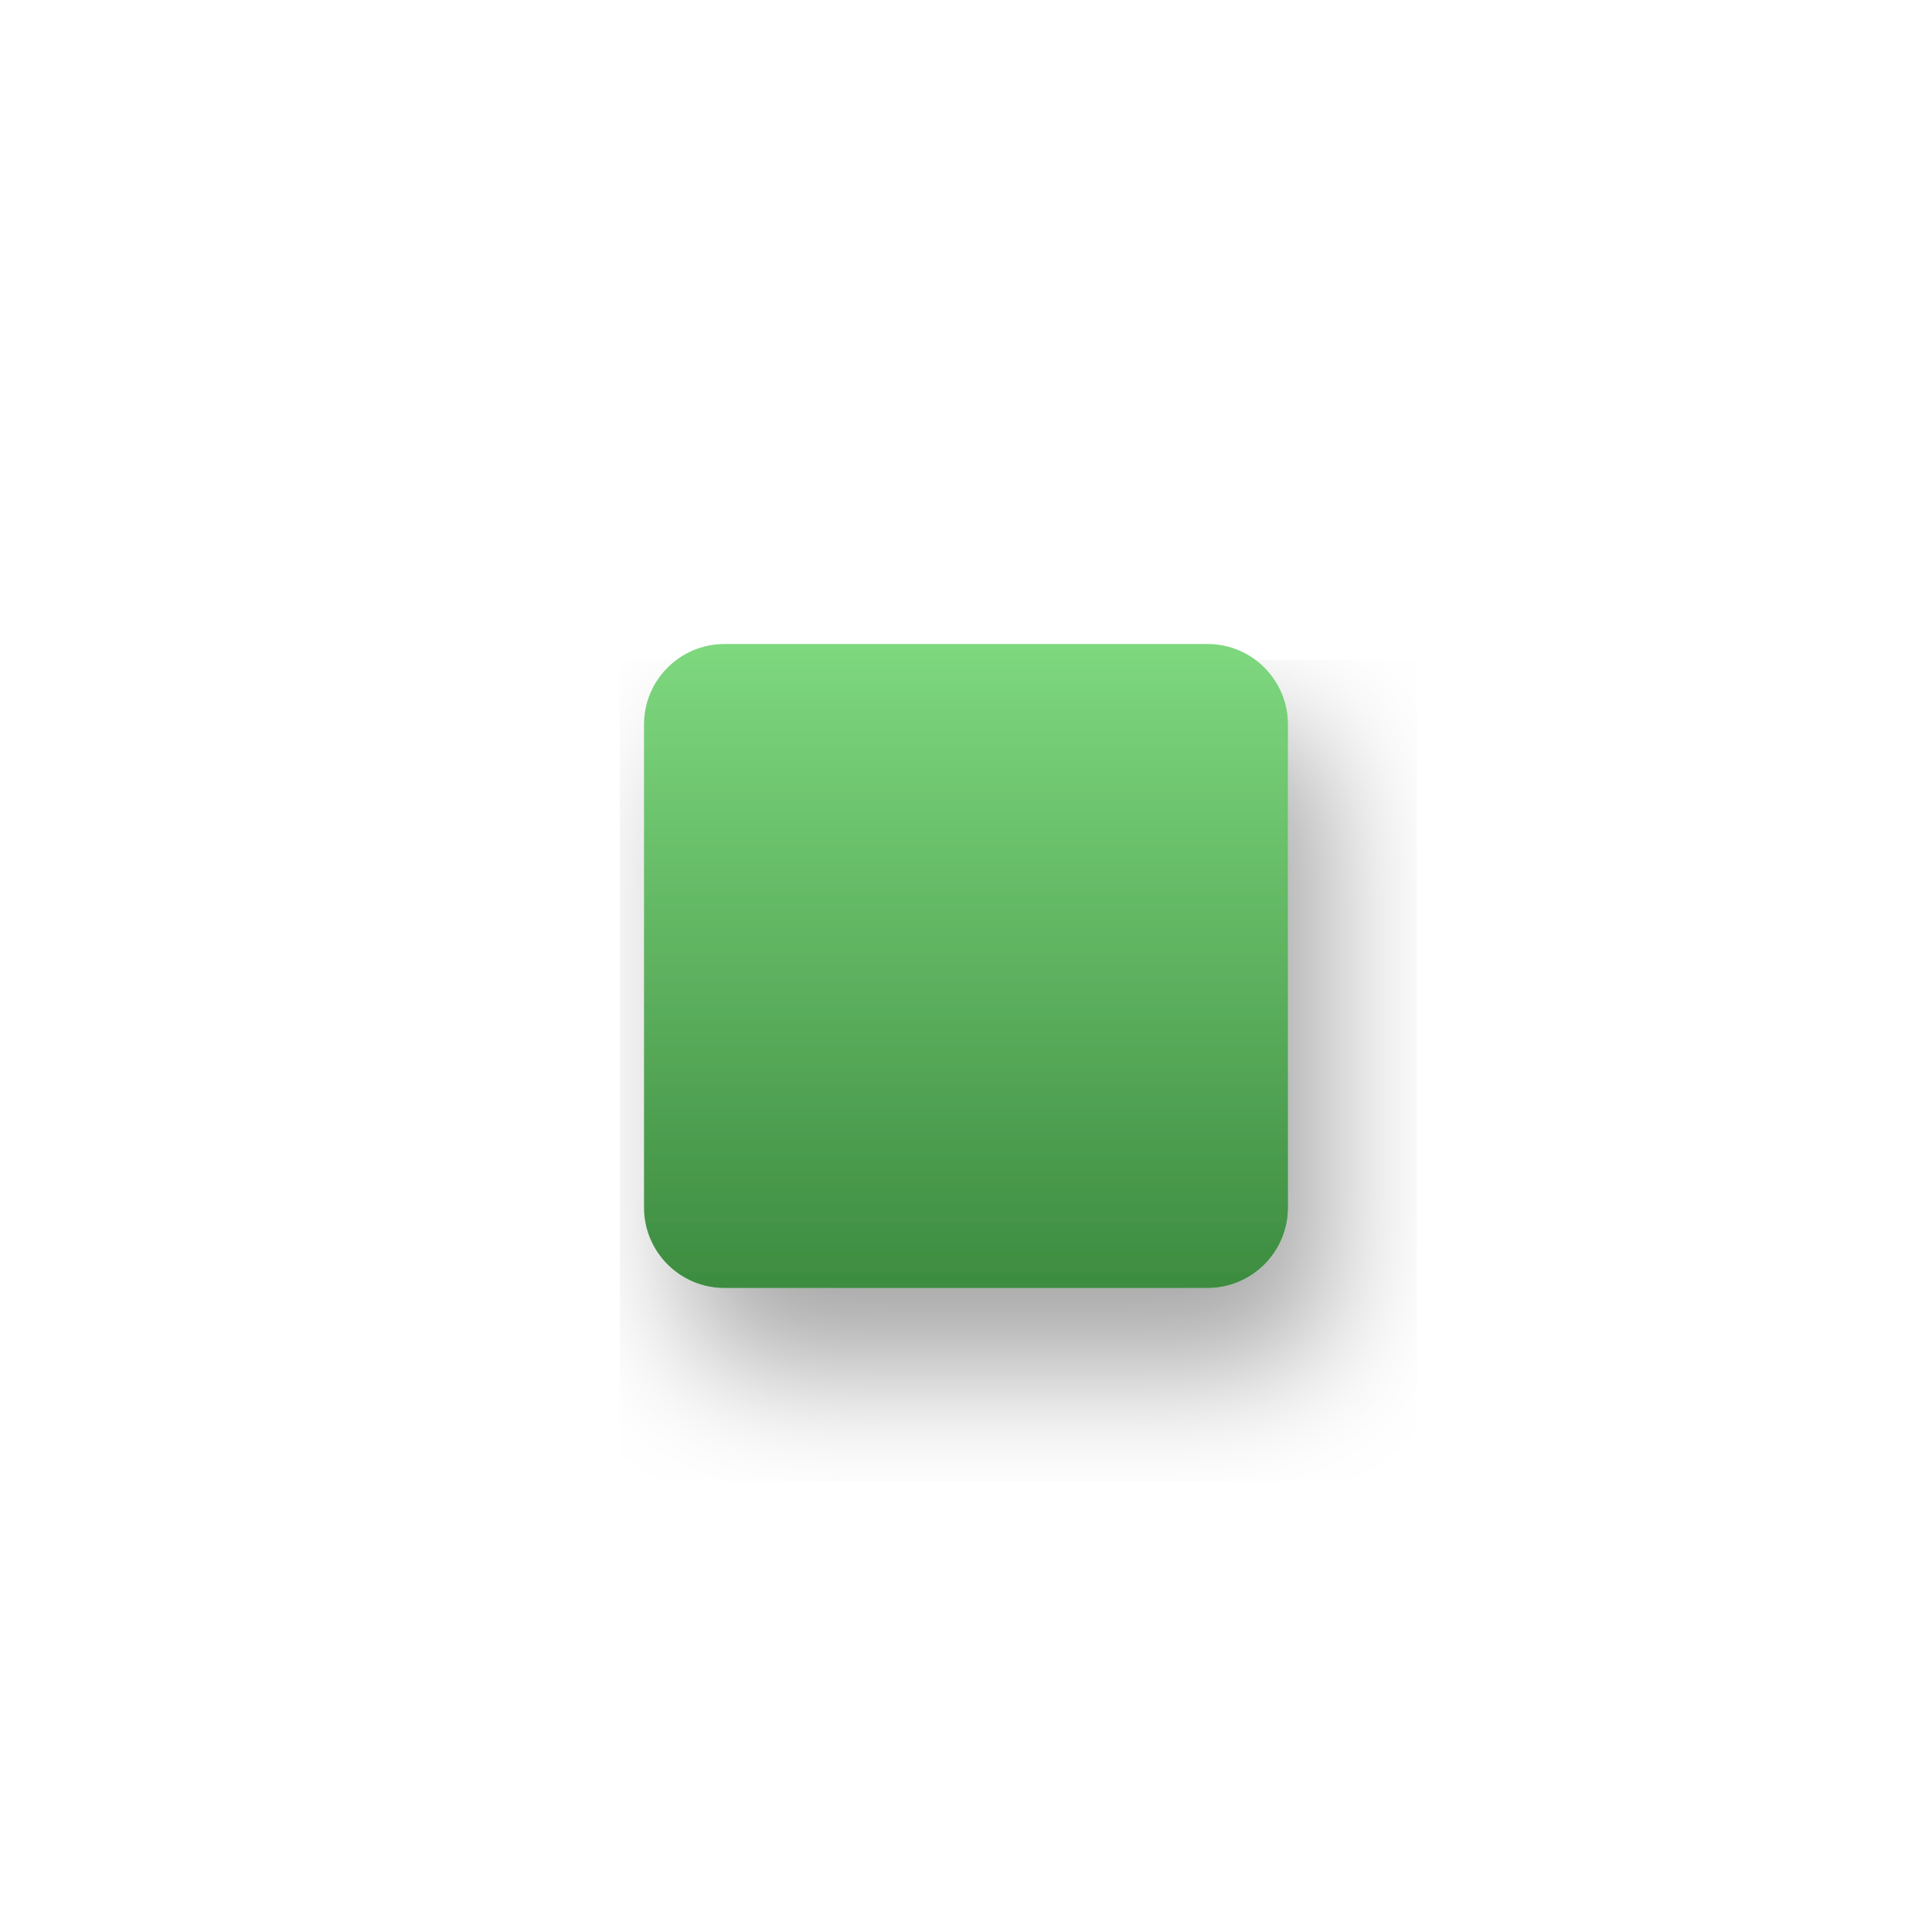
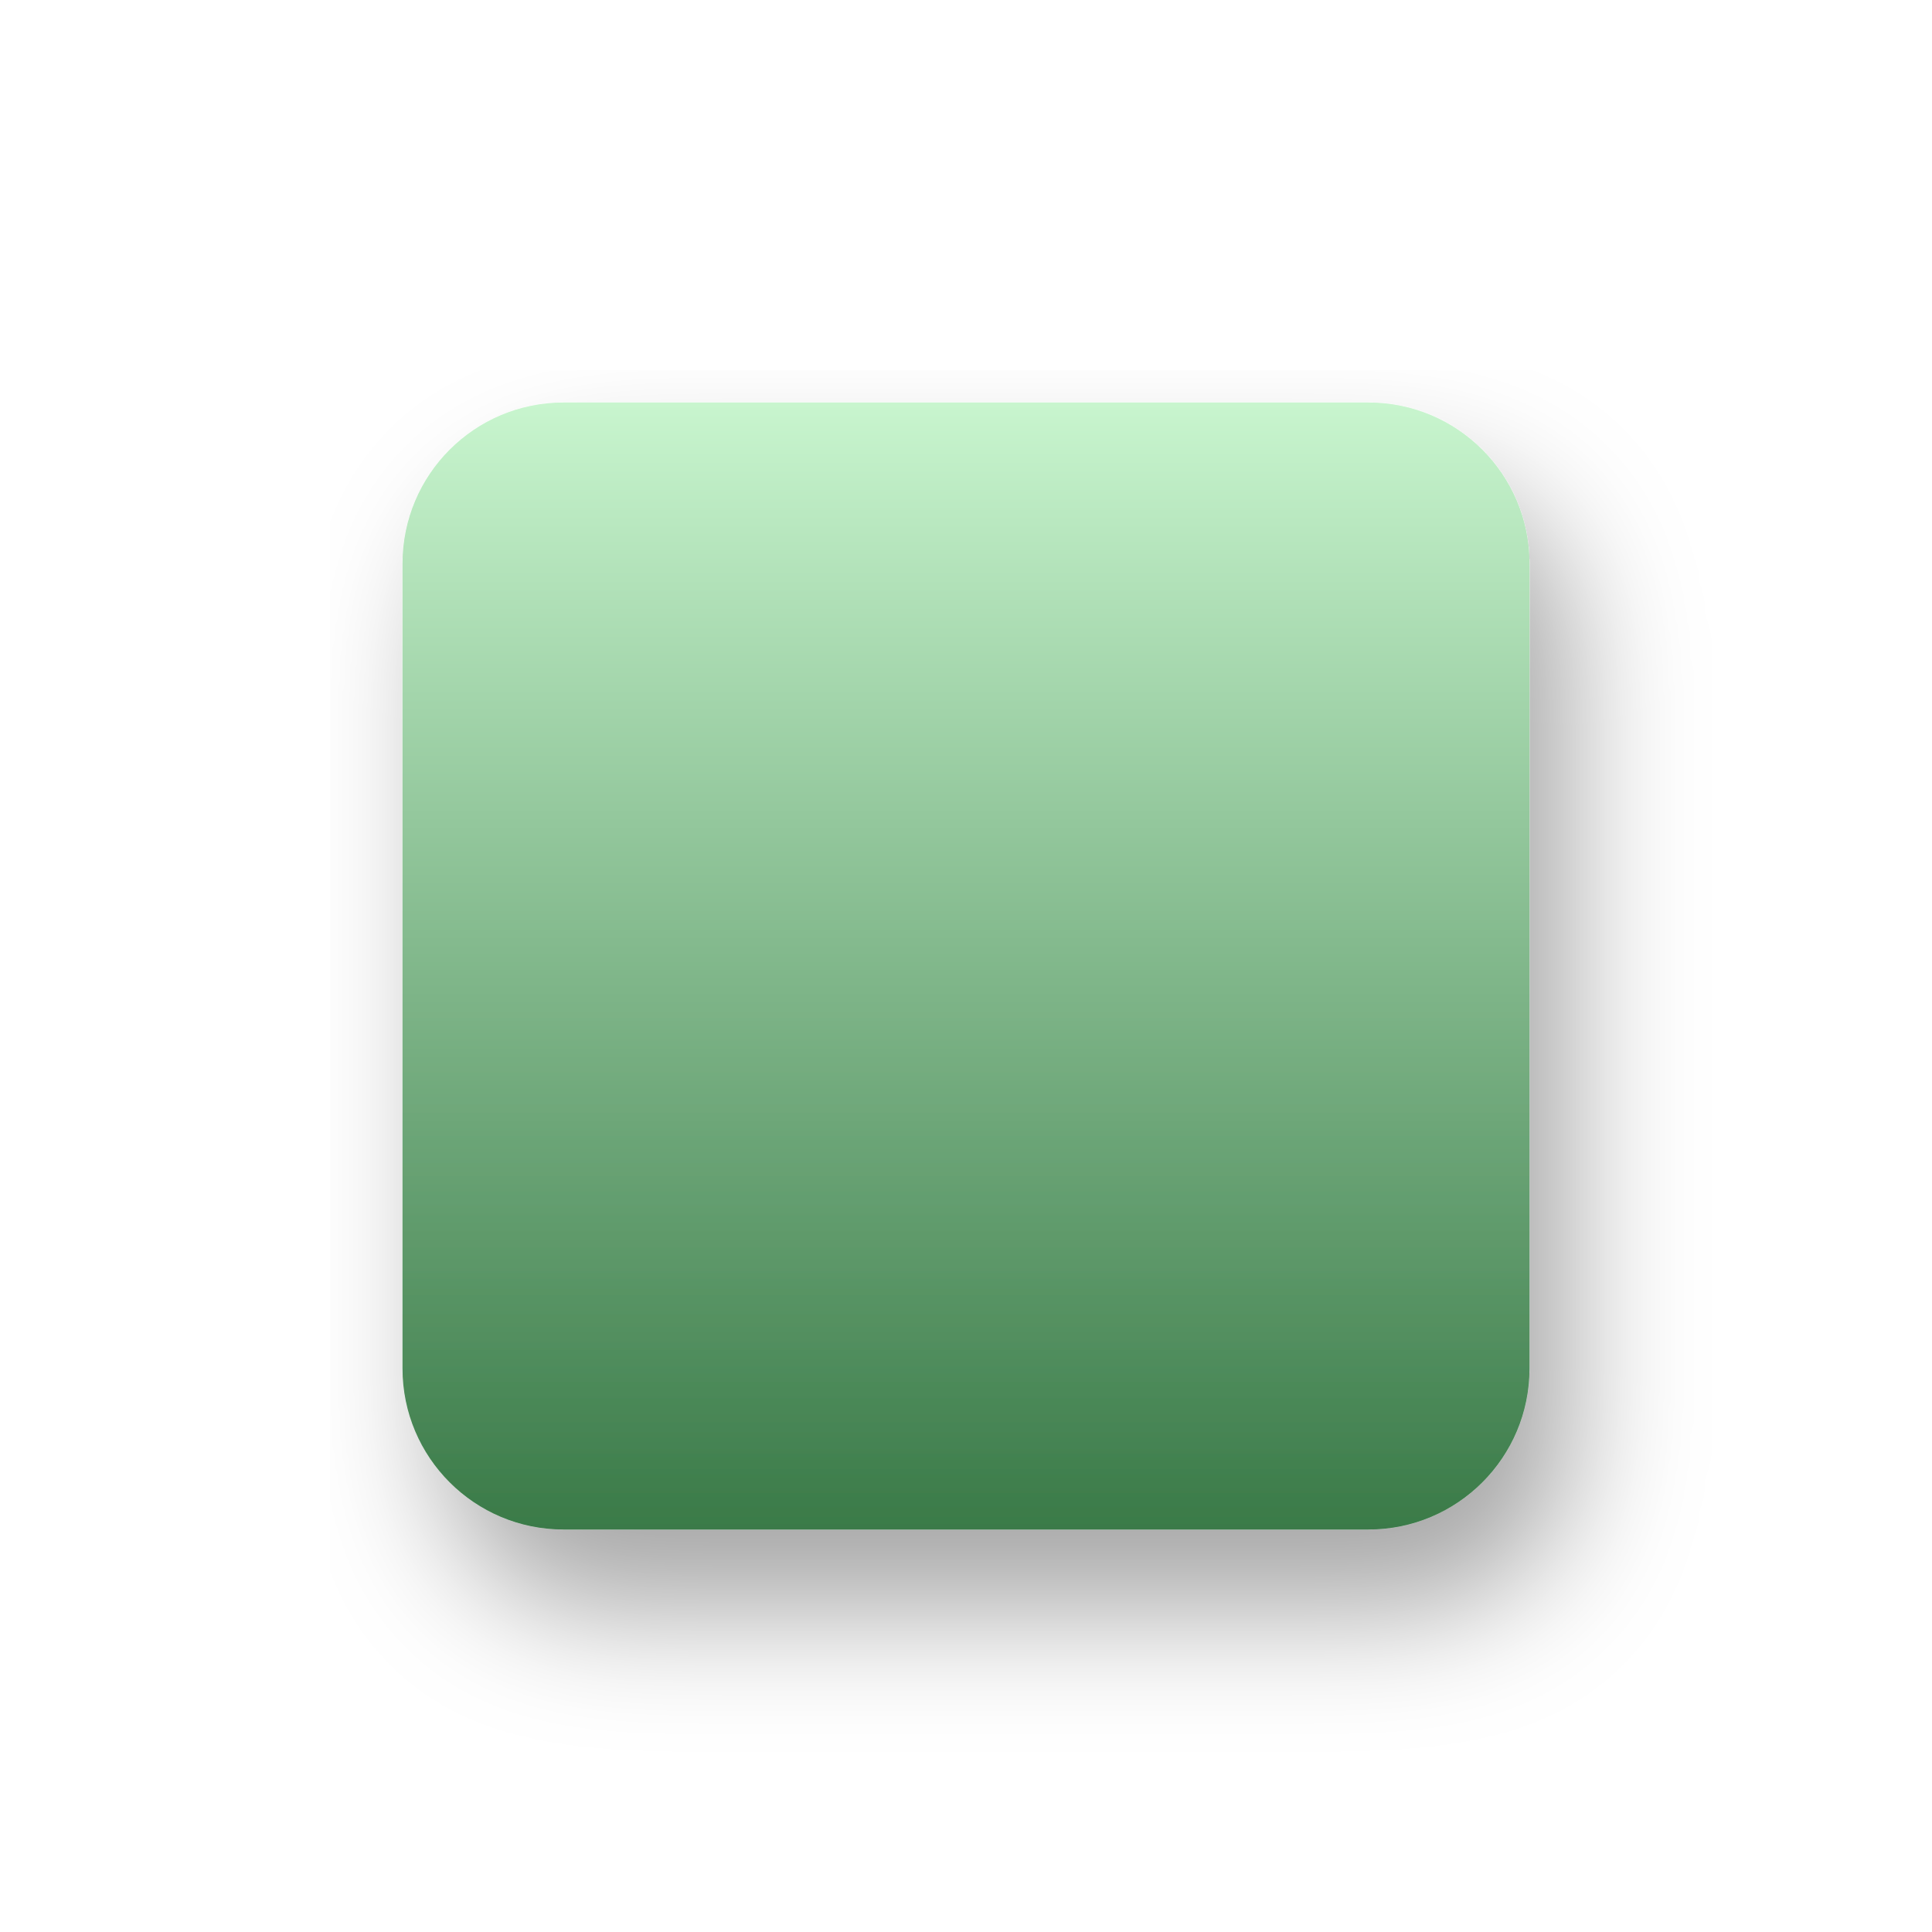
<svg xmlns="http://www.w3.org/2000/svg" viewBox="0 0 24 24" fill="none" stroke-linecap="round" stroke-linejoin="round">
  <defs>
    <linearGradient id="iguana" x1="0" y1="0" x2="0" y2="1">
-       <stop offset="0%" stop-color="#7ed87e" />
-       <stop offset="100%" stop-color="#3d8c40" />
+       <stop offset="0%" stop-color="#c8f5ce" />
+       <stop offset="100%" stop-color="#3a7a48" />
    </linearGradient>
    <filter id="shadow" x="-10%" y="-10%" width="130%" height="140%">
      <feDropShadow dx="0.5" dy="1" stdDeviation="0.8" flood-color="#000" flood-opacity="0.35" />
    </filter>
  </defs>
-   <rect x="8" y="8" width="8" height="8" rx="1" fill="url(#iguana)" stroke="none" filter="url(#shadow)" />
+   <rect x="5" y="5" width="14" height="14" rx="2" fill="url(#iguana)" stroke="none" filter="url(#shadow)" />
</svg>
